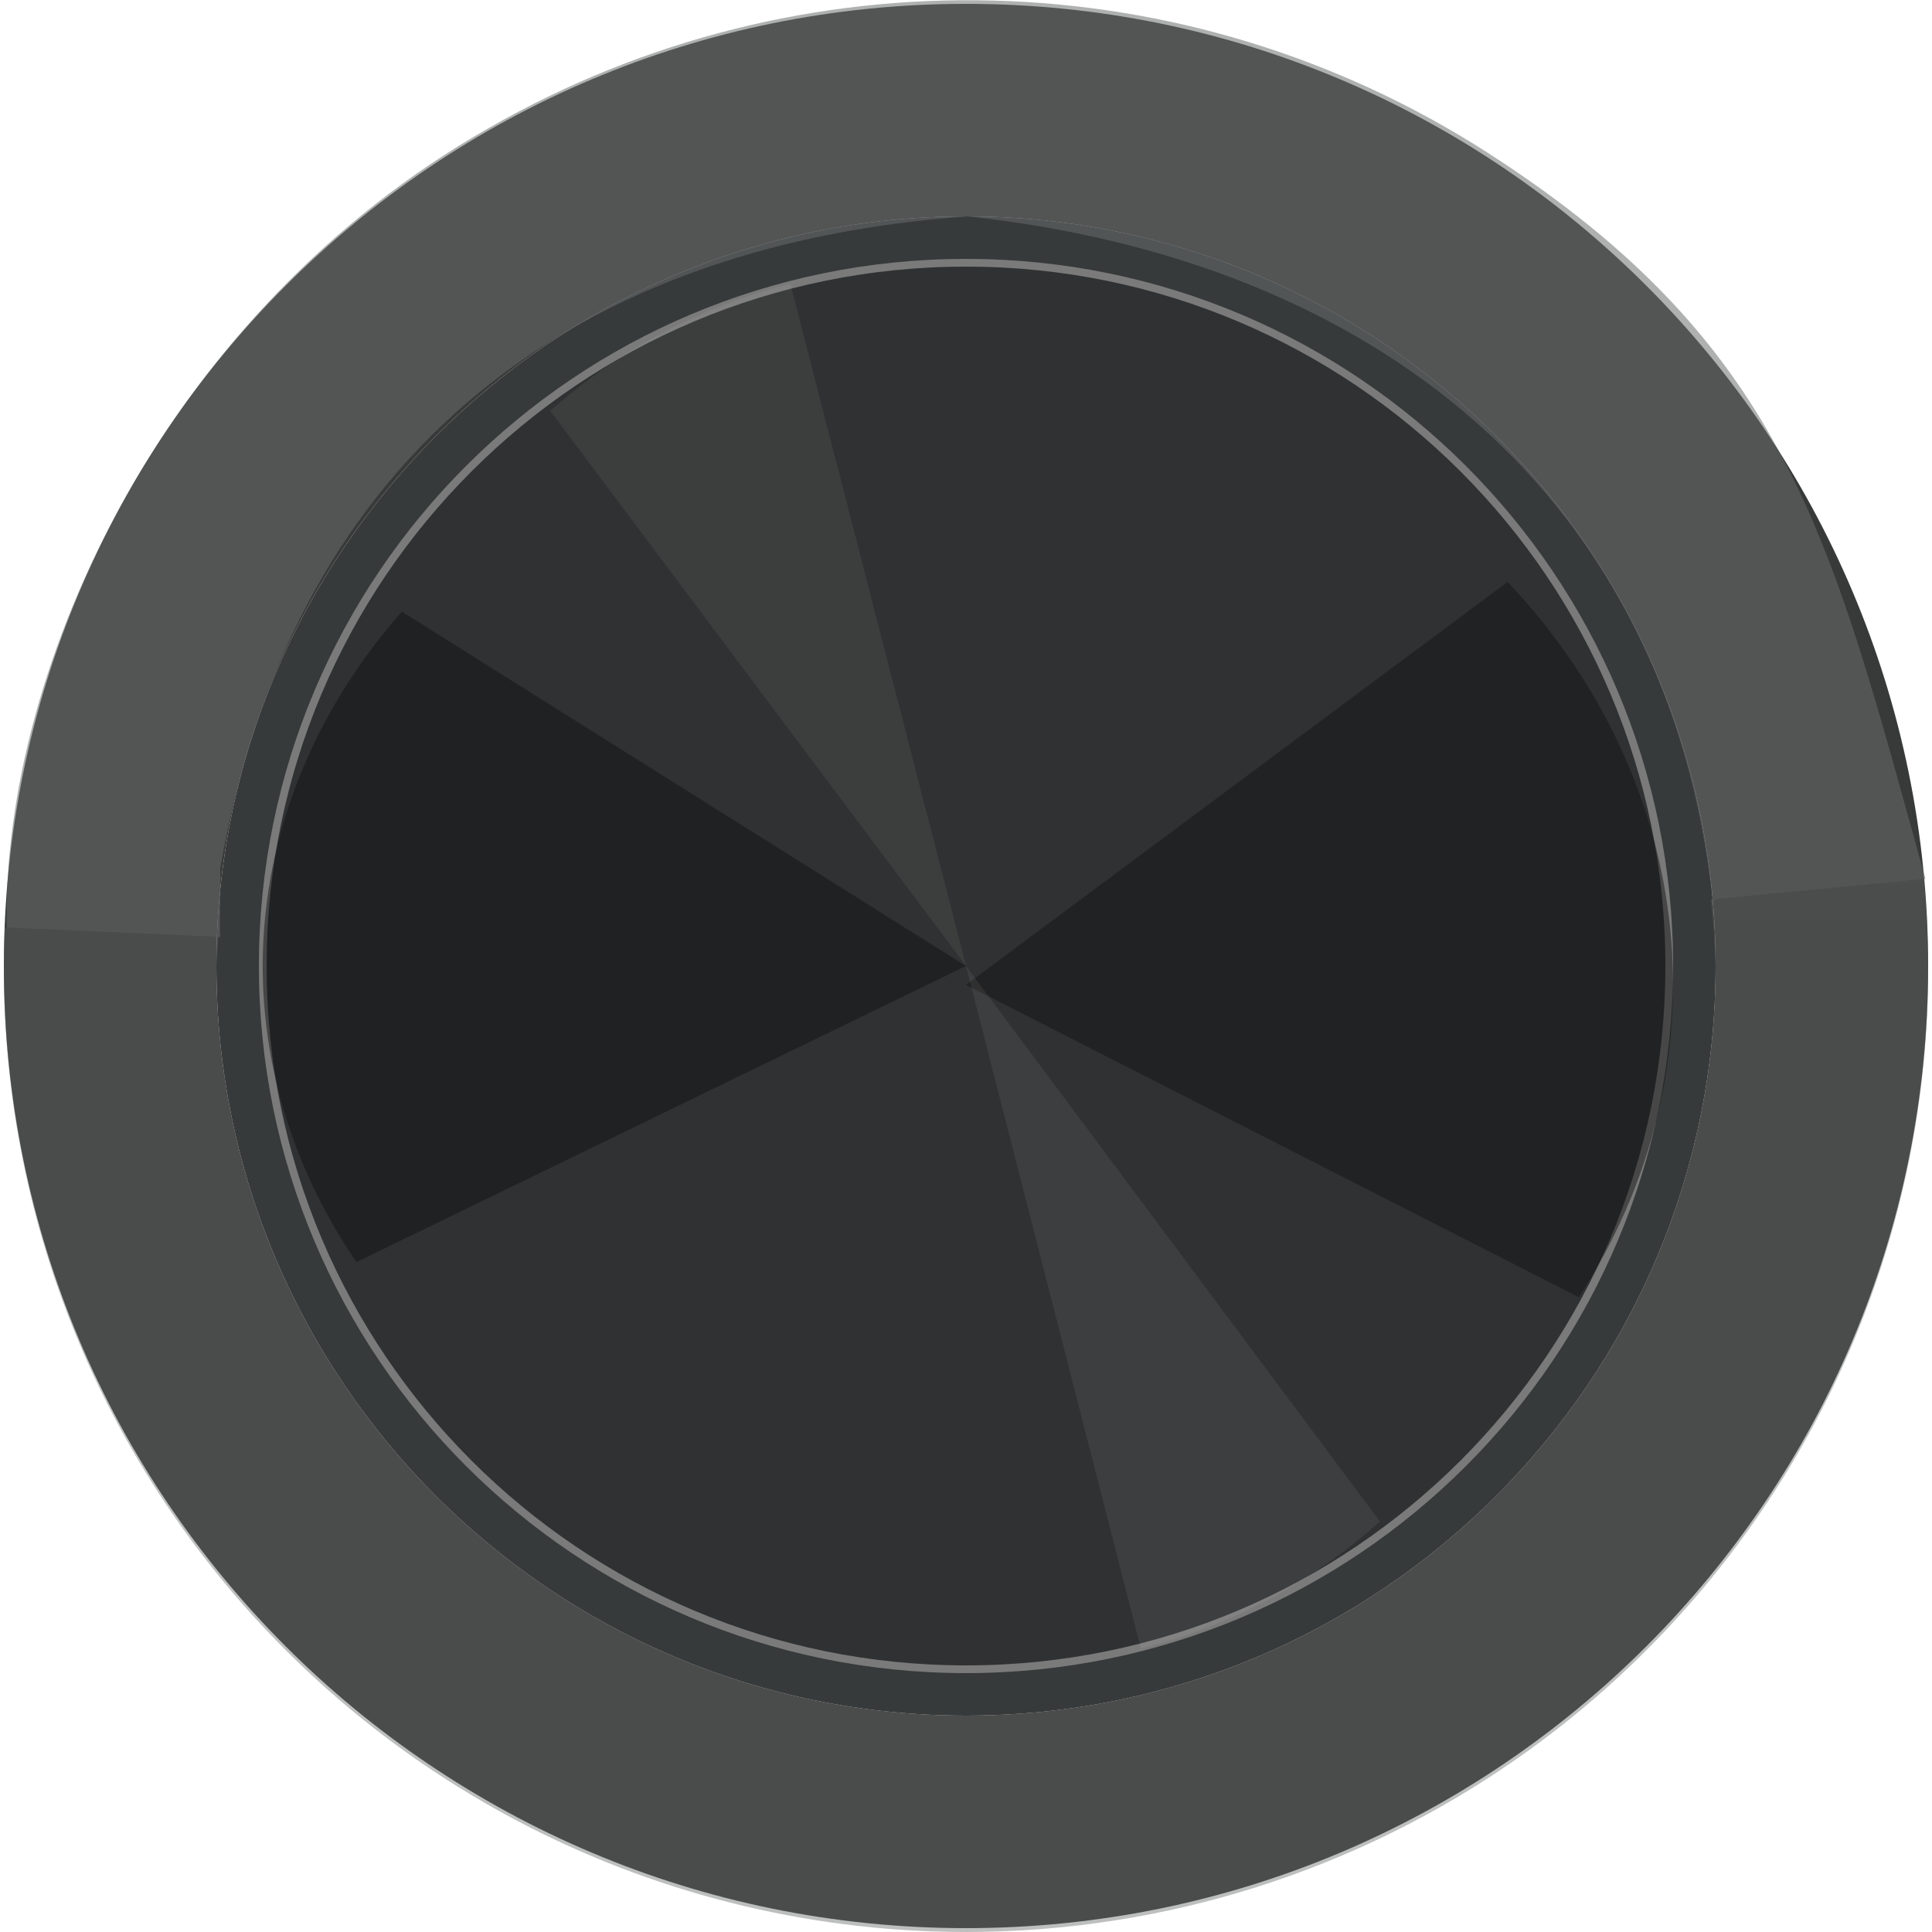
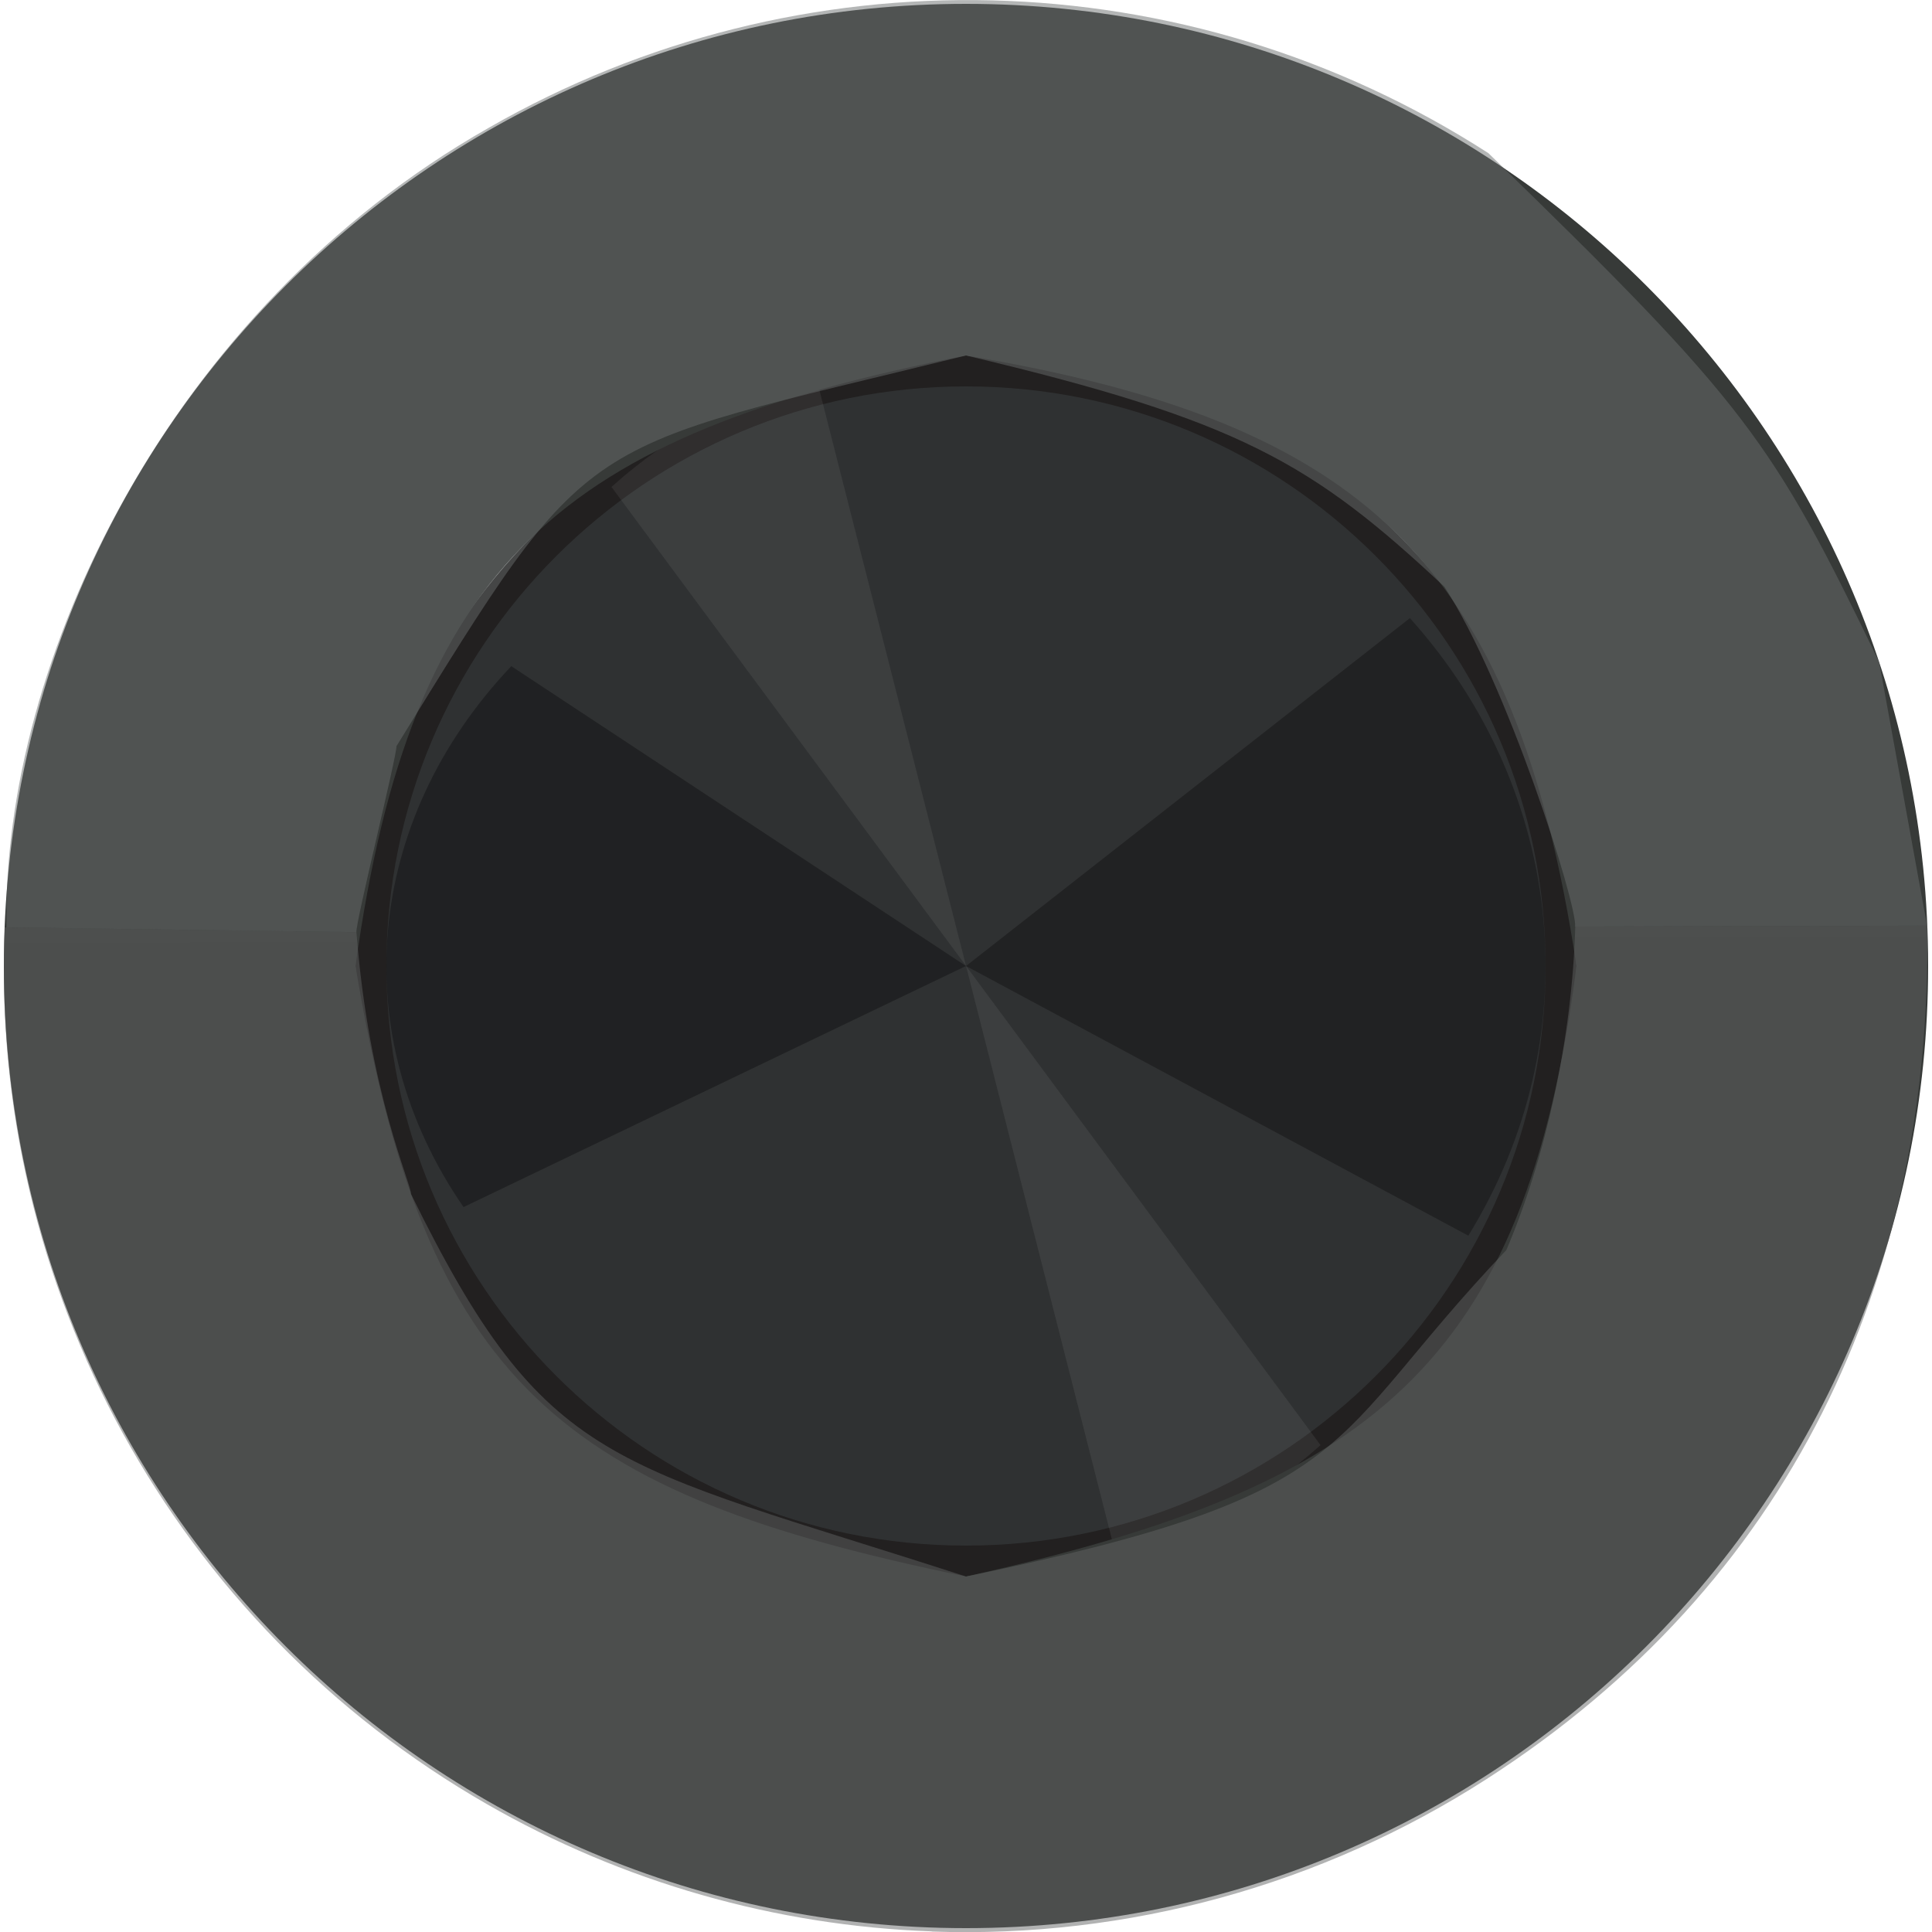
<svg xmlns="http://www.w3.org/2000/svg" xmlns:xlink="http://www.w3.org/1999/xlink" width="12.5mm" height="12.5mm" viewBox="0 0 12.5 12.5" version="1.1" id="svg1">
  <defs id="defs1">
+     <linearGradient xlink:href="#linearGradient10" id="linearGradient9" gradientUnits="userSpaceOnUse" x1="-7.88" y1="4.972" x2="-11.996" y2="4.32" gradientTransform="rotate(-99.67419)" />
    <linearGradient id="linearGradient10">
      <stop style="stop-color:#696d6d;stop-opacity:1;" offset="0" id="stop9" />
      <stop style="stop-color:#0d0f0f;stop-opacity:1;" offset="1" id="stop10" />
    </linearGradient>
+     <linearGradient xlink:href="#linearGradient7" id="linearGradient8" x1="-1.071" y1="6.134" x2="-7.211" y2="5.111" gradientUnits="userSpaceOnUse" gradientTransform="rotate(-99.67419)" />
    <linearGradient id="linearGradient7">
      <stop style="stop-color:#989a9a;stop-opacity:1;" offset="0" id="stop7" />
      <stop style="stop-color:#616363;stop-opacity:1;" offset="1" id="stop8" />
    </linearGradient>
-     <linearGradient id="linearGradient3">
-       <stop style="stop-color:#c7c8c8;stop-opacity:1;" offset="0" id="stop4" />
-       <stop style="stop-color:#353535;stop-opacity:1;" offset="1" id="stop3" />
-     </linearGradient>
-     <radialGradient xlink:href="#linearGradient3" id="radialGradient4-4" cx="-8.297" cy="6.771" fx="-8.297" fy="6.771" r="6.25" gradientUnits="userSpaceOnUse" gradientTransform="translate(-15.96775,-3.588798)" />
-     <radialGradient xlink:href="#linearGradient3" id="radialGradient4-47" cx="-8.297" cy="6.771" fx="-8.297" fy="6.771" r="6.25" gradientUnits="userSpaceOnUse" gradientTransform="translate(-15.96775,-3.588798)" />
-     <linearGradient xlink:href="#linearGradient7" id="linearGradient8" x1="-1.071" y1="6.134" x2="-7.211" y2="5.111" gradientUnits="userSpaceOnUse" gradientTransform="rotate(-99.67419)" />
-     <linearGradient xlink:href="#linearGradient10" id="linearGradient9" gradientUnits="userSpaceOnUse" x1="-7.88" y1="4.972" x2="-11.996" y2="4.32" gradientTransform="rotate(-99.67419)" />
  </defs>
  <g id="layer1">
-     <g id="g6" style="fill:#373a3a;fill-opacity:1;stroke-width:0.814" transform="matrix(1.227848,0,0,1.227848,1.338607,1.338607)">
-       <circle style="fill:#373a3a;fill-opacity:1;stroke:none;stroke-width:0.081;stroke-linejoin:round" id="path22" cx="4" cy="4" r="3.95" />
+     <g id="g1" transform="translate(2.25,2.25)">
+       <g id="g6" style="fill:#222020;fill-opacity:1">
+         <circle style="fill:#222020;fill-opacity:1;stroke:none;stroke-width:0.1;stroke-linejoin:round" id="path22" cx="4" cy="4" r="3.95" />
+       </g>
+       <circle style="opacity:1;fill:#2f3132;fill-opacity:1;stroke-width:0.1;stroke-linejoin:round" id="path1" cx="4" cy="4" r="3.75" />
+       <path style="opacity:0.5;fill:#141314;fill-opacity:1;stroke-width:0.1;stroke-linejoin:round" id="path2" d="M 6.872,1.749 A 3.75,3.5 0 0 1 7.25,5.745 L 4,4 Z" />
+       <path style="opacity:0.5;fill:#121214;fill-opacity:1;stroke-width:0.1;stroke-linejoin:round" id="path3" d="m -1.058,2.06 a 3.75,3.128 0 0 1 0.309,3.5 L -4,4 Z" transform="scale(-1,1)" />
+       <path style="opacity:0.074;fill:#e1e1e0;fill-opacity:1;stroke-width:0.1;stroke-linejoin:round" id="path5" d="m -1.456,-2.721 a 3.92,3.466 0 0 1 -0.082,1.497 L -5.319,-2.137 Z" transform="matrix(-0.3879277,-0.9216898,-0.9063392,0.4225508,0,0)" />
+       <path style="opacity:0.078;fill:#e1e1e0;fill-opacity:1;stroke-width:0.1;stroke-linejoin:round" id="path6" d="M 9.183,1.552 A 3.92,3.466 0 0 1 9.101,3.049 L 5.319,2.137 Z" transform="matrix(0.3879277,0.9216898,0.9063392,-0.4225508,0,0)" />
    </g>
-     <circle style="fill:#2f3132;fill-opacity:1;stroke:#7a7a7a;stroke-width:0.05;stroke-linejoin:round;stroke-dasharray:none;stroke-opacity:1" id="path1" cx="6.25" cy="6.25" r="4.55" />
-     <path style="opacity:0.5;fill:#141314;fill-opacity:1;stroke-width:0.1;stroke-linejoin:round" id="path2" d="M 9.754,3.765 A 4.575,4.054 0 0 1 10.215,8.393 L 6.25,6.372 Z" />
-     <path style="opacity:0.5;fill:#121214;fill-opacity:1;stroke-width:0.1;stroke-linejoin:round" id="path3" transform="scale(-1,1)" d="m -2.6,3.957 a 4.55,3.841 0 0 1 0.294,4.209 L -6.25,6.25 Z" />
-     <path style="opacity:0.074;fill:#e1e1e0;fill-opacity:1;stroke-width:0.1;stroke-linejoin:round" id="path5" d="m -3.81,-3.986 a 4.55,4.057 0 0 1 -0.095,1.752 l -4.39,-1.068 z" transform="matrix(-0.3919675,-0.9199791,-0.9082987,0.4183221,0,0)" />
-     <path style="opacity:0.078;fill:#e1e1e0;fill-opacity:1;stroke-width:0.1;stroke-linejoin:round" id="path6" d="M 12.787,2.635 A 4.55,4.043 0 0 1 12.691,4.381 L 8.302,3.317 Z" transform="matrix(0.390253,0.9207077,0.907473,-0.4201105,0,0)" />
-     <path id="path4" style="font-variation-settings:normal;opacity:1;vector-effect:none;fill:#373a38;fill-opacity:1;stroke:none;stroke-width:0.05;stroke-linecap:butt;stroke-linejoin:round;stroke-miterlimit:0.1;stroke-dasharray:none;stroke-dashoffset:0;stroke-opacity:1;-inkscape-stroke:none;stop-color:#000000;stop-opacity:1" d="M 6.25,0.025 A 6.225,6.225 0 0 0 0.025,6.25 6.225,6.225 0 0 0 6.25,12.475 6.225,6.225 0 0 0 12.475,6.25 6.225,6.225 0 0 0 6.25,0.025 Z m 0,1.375 A 4.85,4.85 0 0 1 11.1,6.25 4.85,4.85 0 0 1 6.25,11.1 4.85,4.85 0 0 1 1.4,6.25 4.85,4.85 0 0 1 6.25,1.4 Z" />
-     <path id="path7" style="opacity:0.42;fill:url(#linearGradient8);fill-opacity:1;stroke-width:0.05;stroke-linejoin:round;stroke-miterlimit:0.1;-inkscape-stroke:none" d="M 6.029,12.496 A 6.225,6.225 0 0 1 3.149,11.672 6.225,6.225 0 0 1 0.031,6 l 1.382,0.061 a 4.85,4.85 0 0 0 -0.013,0.189 4.85,4.85 0 0 0 4.85,4.85 4.85,4.85 0 0 0 4.85,-4.85 4.85,4.85 0 0 0 -0.031,-0.432 L 12.447,5.688 A 6.225,6.225 0 0 1 9.619,11.51 6.225,6.225 0 0 1 6.029,12.496 Z" />
-     <path id="path9" style="opacity:0.535;fill:url(#linearGradient9);fill-opacity:1;stroke-width:0.05;stroke-linejoin:round;stroke-miterlimit:0.1;-inkscape-stroke:none" d="m 12.458,5.687 -1.378,0.131 c 0.013,-0.144 -2.77e-4,0.144 0,0 C 10.796,3.202 8.898,1.684 6.261,1.4 c -2.668,0.19 -4.393,1.646 -4.836,4.22 0.003,0.063 -0.006,0.379 0,0.442 l -1.382,-0.061 c -0.031,-1.714 1.048,-3.996 3.118,-5.172 2.018,-1.159 4.514,-1.097 6.47,0.163 C 11.587,2.25 11.852,3.512 12.458,5.687 Z" />
+     <path id="path4" style="font-variation-settings:normal;vector-effect:none;fill:#373a38;fill-opacity:1;stroke:none;stroke-width:0.05;stroke-linecap:butt;stroke-linejoin:round;stroke-miterlimit:0.1;stroke-dasharray:none;stroke-dashoffset:0;stroke-opacity:1;-inkscape-stroke:none;stop-color:#000000" d="m 6.25,0.025 c -3.438,3.142e-5 -6.225,2.787 -6.225,6.225 -2.5412e-4,3.438 2.787,6.225 6.225,6.225 3.438,2.55e-4 6.226,-2.787 6.225,-6.225 C 12.475,2.812 9.688,0.025 6.25,0.025 Z m 0,2.275 C 8.81,2.73 9.802,3.625 10.2,6.25 9.867,8.843 8.864,9.62 6.25,10.2 3.636,9.662 2.751,8.961 2.3,6.25 2.663,3.634 3.634,2.813 6.25,2.3 Z" />
+     <path id="path7" style="opacity:0.495;fill:url(#linearGradient8);fill-opacity:1;stroke-width:0.05;stroke-linejoin:round;stroke-miterlimit:0.1;-inkscape-stroke:none" d="M 6.029,12.496 C 5.016,12.46 4.027,12.177 3.149,11.672 1.131,10.513 -0.072,8.325 0.031,6 L 2.306,6.031 C 2.387,7.074 2.663,7.662 2.659,7.725 3.534,9.507 3.937,9.452 6.25,10.2 8.85,9.662 8.544,9.35 9.746,8.088 9.999,7.495 10.172,6.718 10.192,5.995 l 2.277,-0.006 C 12.5,8.294 11.576,10.25 9.619,11.51 c -1.068,0.687 -2.321,1.032 -3.59,0.987 z" />
+     <path id="path9" style="opacity:0.497;fill:url(#linearGradient9);fill-opacity:1;stroke-width:0.05;stroke-linejoin:round;stroke-miterlimit:0.1;-inkscape-stroke:none" d="m 12.468,5.989 -2.277,0.006 C 10.205,5.851 9.75,4.418 9.345,3.796 8.491,2.997 8.023,2.72 6.25,2.3 3.705,2.927 3.848,2.748 2.565,4.828 2.568,4.891 2.3,5.968 2.306,6.031 L 0.042,6 c -0.031,-1.714 1.048,-3.996 3.118,-5.172 2.018,-1.159 4.514,-1.097 6.47,0.163 1.676,1.627 1.837,1.862 2.528,3.292 z" />
  </g>
</svg>
